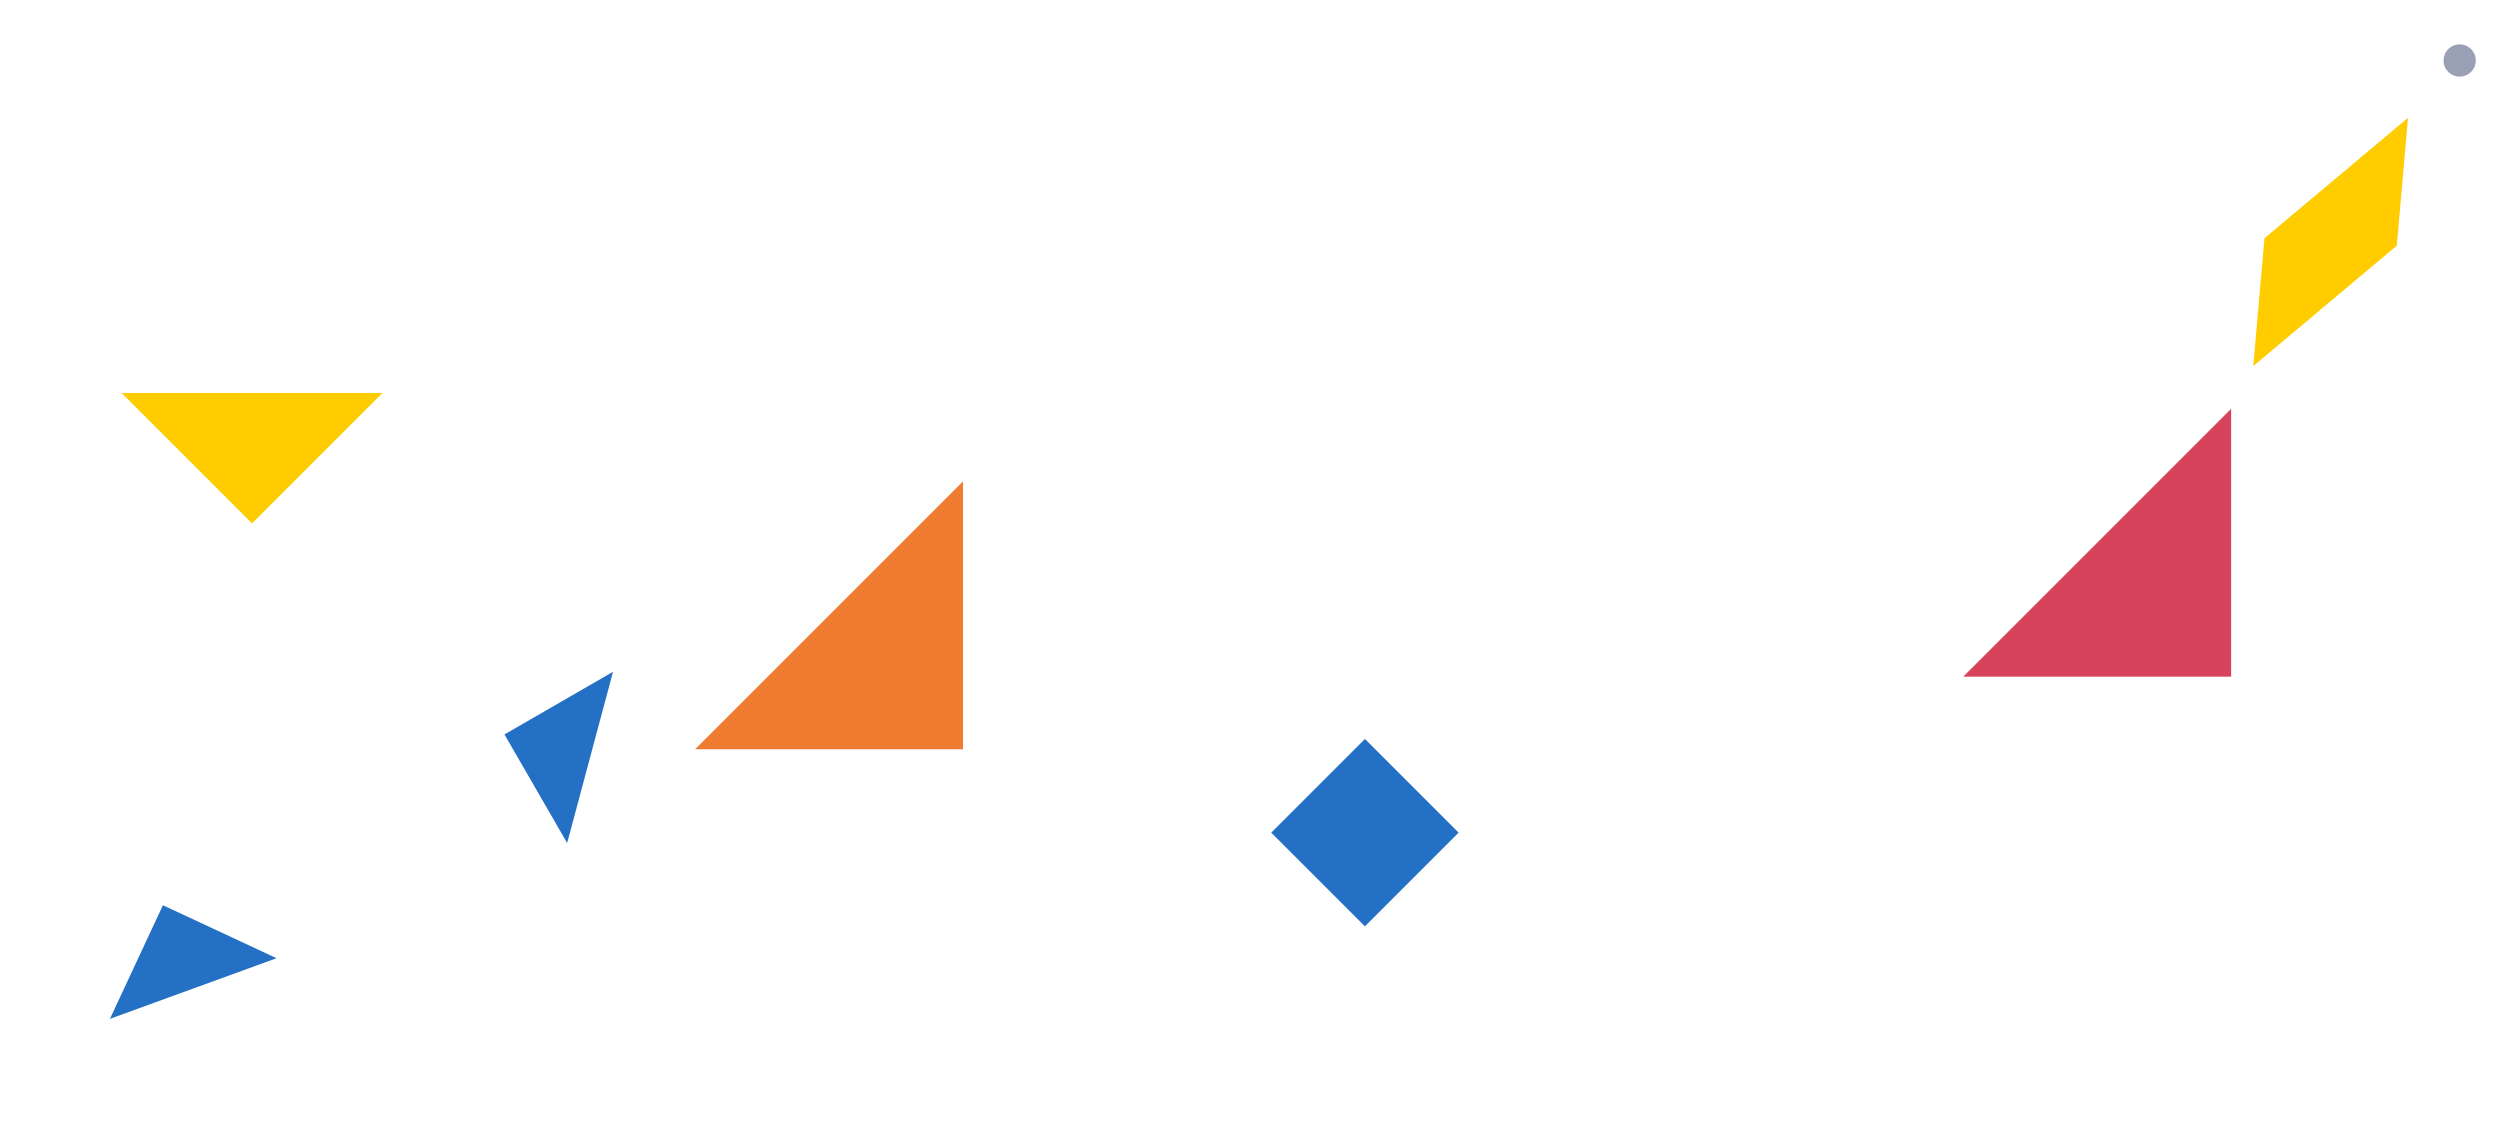
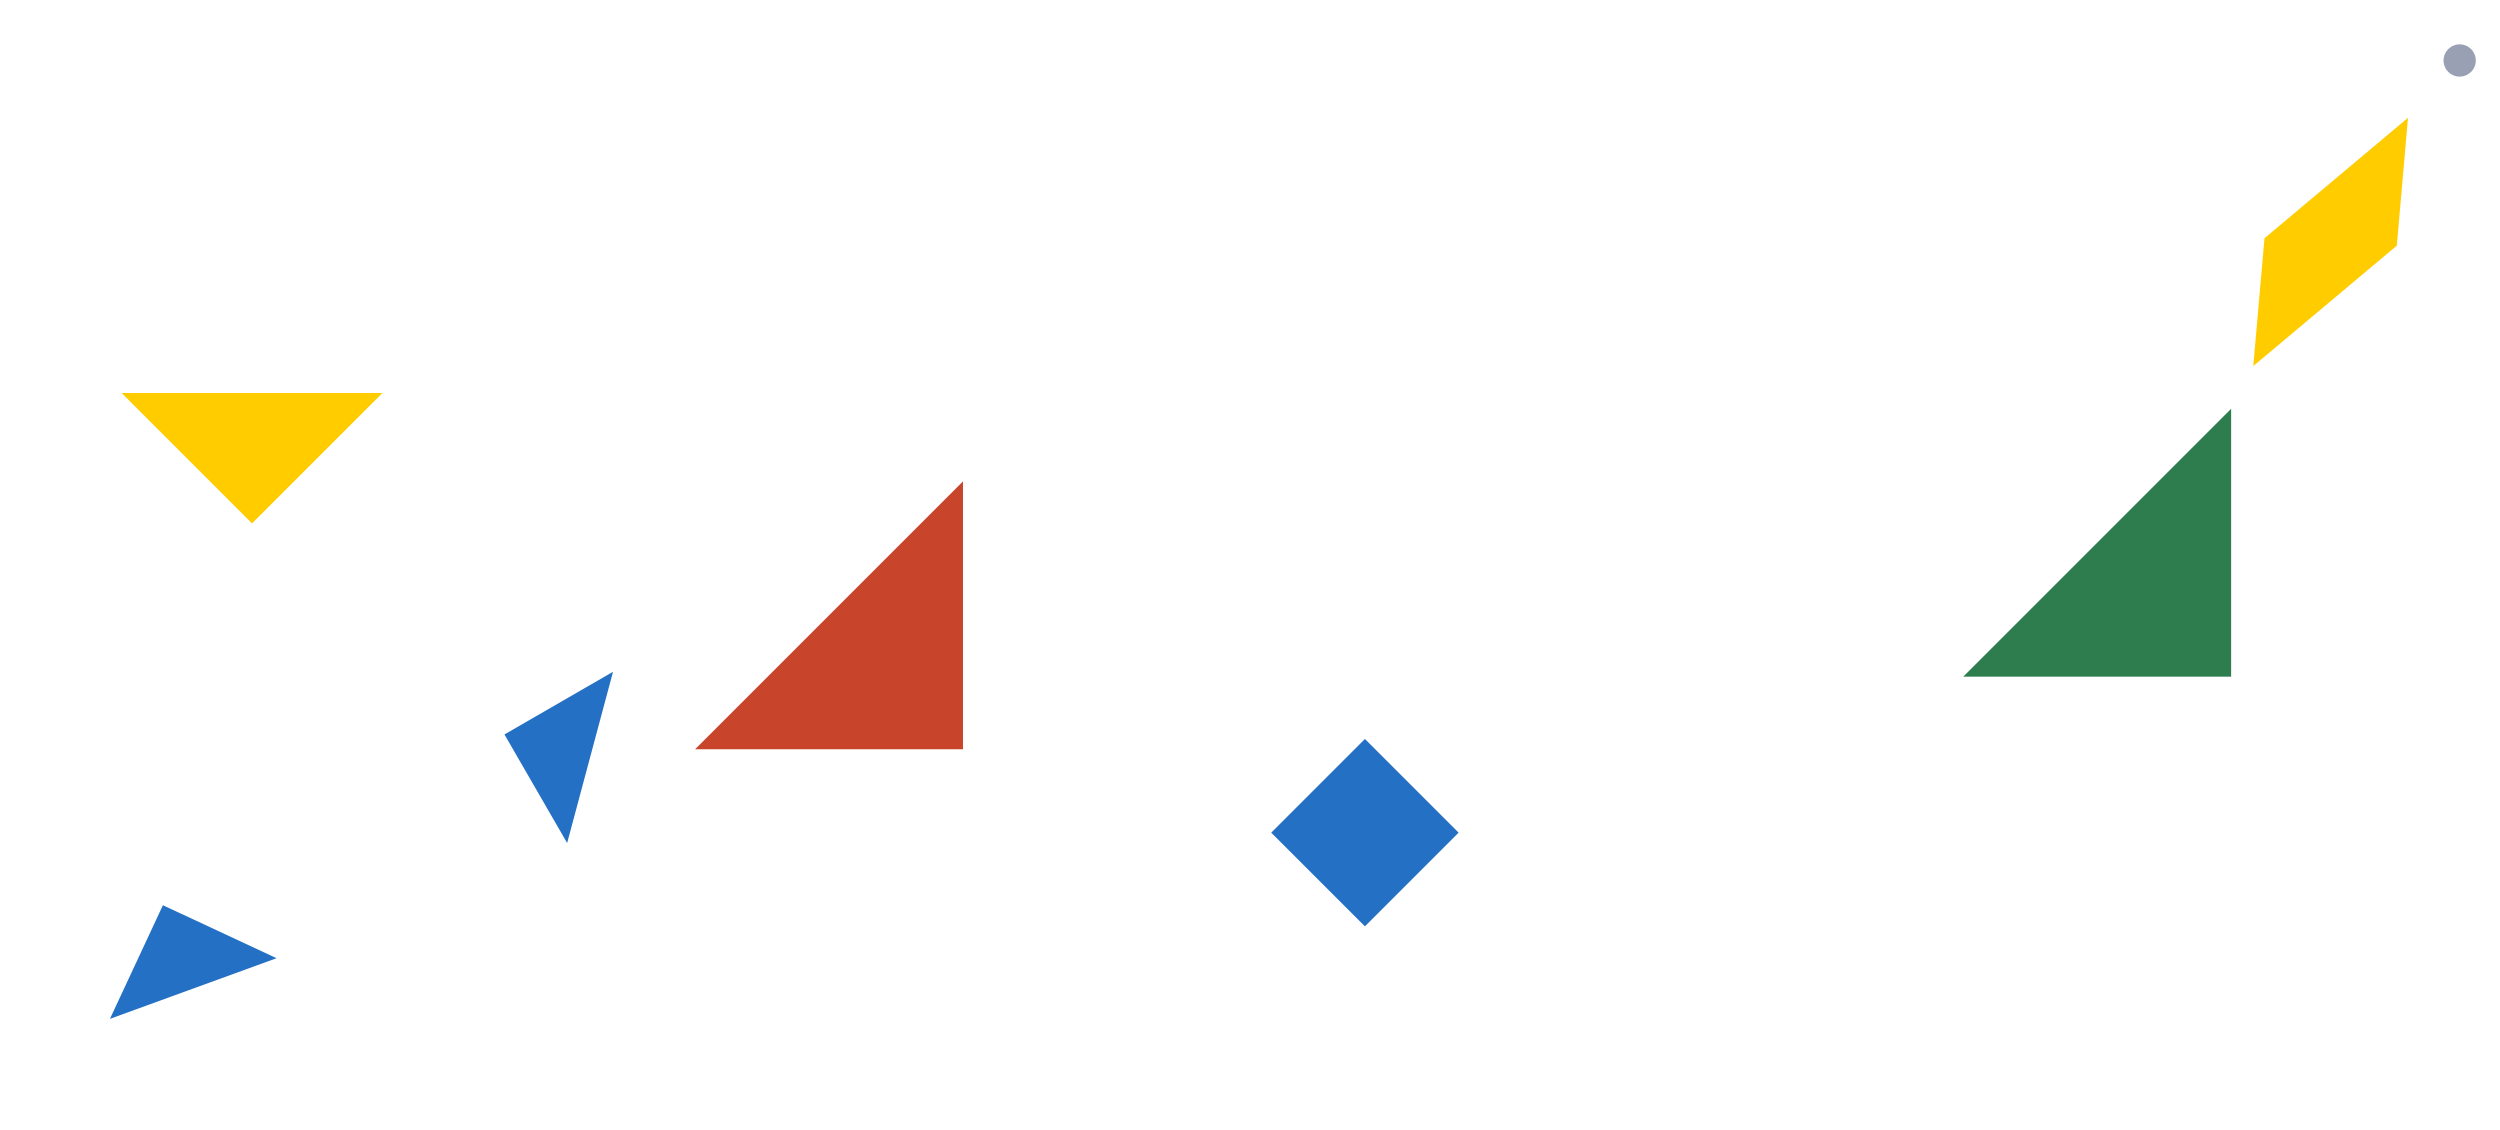
<svg xmlns="http://www.w3.org/2000/svg" viewBox="40 40 1240 560" role="img" aria-label="Networking 2026 — siete piezas, siete islas">
-   <polygon points="12.07,5 387.93,5 200,192.93" fill="#ee7b30" data-isla="Tenerife" transform="translate(473 367) rotate(-45) scale(0.5) translate(-200 -66.67)" />
-   <polygon points="5,12.07 192.93,200 5,387.93" fill="#d6435a" data-isla="Fuerteventura" transform="translate(1102 331) rotate(45) scale(0.5) translate(-66.67 -200)" />
+   <polygon points="12.07,5 387.93,5 200,192.93" fill="#c8452b" data-isla="Tenerife" transform="translate(473 367) rotate(-45) scale(0.5) translate(-200 -66.67)" />
+   <polygon points="5,12.07 192.93,200 5,387.93" fill="#2e7d4f" data-isla="Fuerteventura" transform="translate(1102 331) rotate(45) scale(0.5) translate(-66.67 -200)" />
  <polygon points="395,12.07 395,187.93 307.07,100" fill="#2370c4" data-isla="La Gomera" transform="translate(319 412) rotate(15) scale(0.5) translate(-366.67 -100)" />
  <polygon points="207.07,200 300,107.07 392.93,200 300,292.93" fill="#2370c4" data-isla="Gran Canaria" transform="translate(717 453) rotate(0) scale(0.5) translate(-300 -200)" />
  <polygon points="200,207.07 287.93,295 112.07,295" fill="#2370c4" data-isla="El Hierro" transform="translate(131 517) rotate(-20) scale(0.5) translate(-200 -266.67)" />
  <polygon points="12.07,395 102.07,305 287.93,305 197.93,395" fill="#ffcc00" data-isla="Lanzarote" transform="translate(1196 160) rotate(-40) scale(0.5) translate(-150 -350)" />
  <polygon points="395,212.07 395,395 212.07,395" fill="#ffcc00" data-isla="La Palma" transform="translate(165 256) rotate(45) scale(0.5) translate(-333.33 -333.33)" />
  <circle cx="1260" cy="70" r="8" fill="#9aa0b4" data-isla="La Graciosa" />
</svg>
